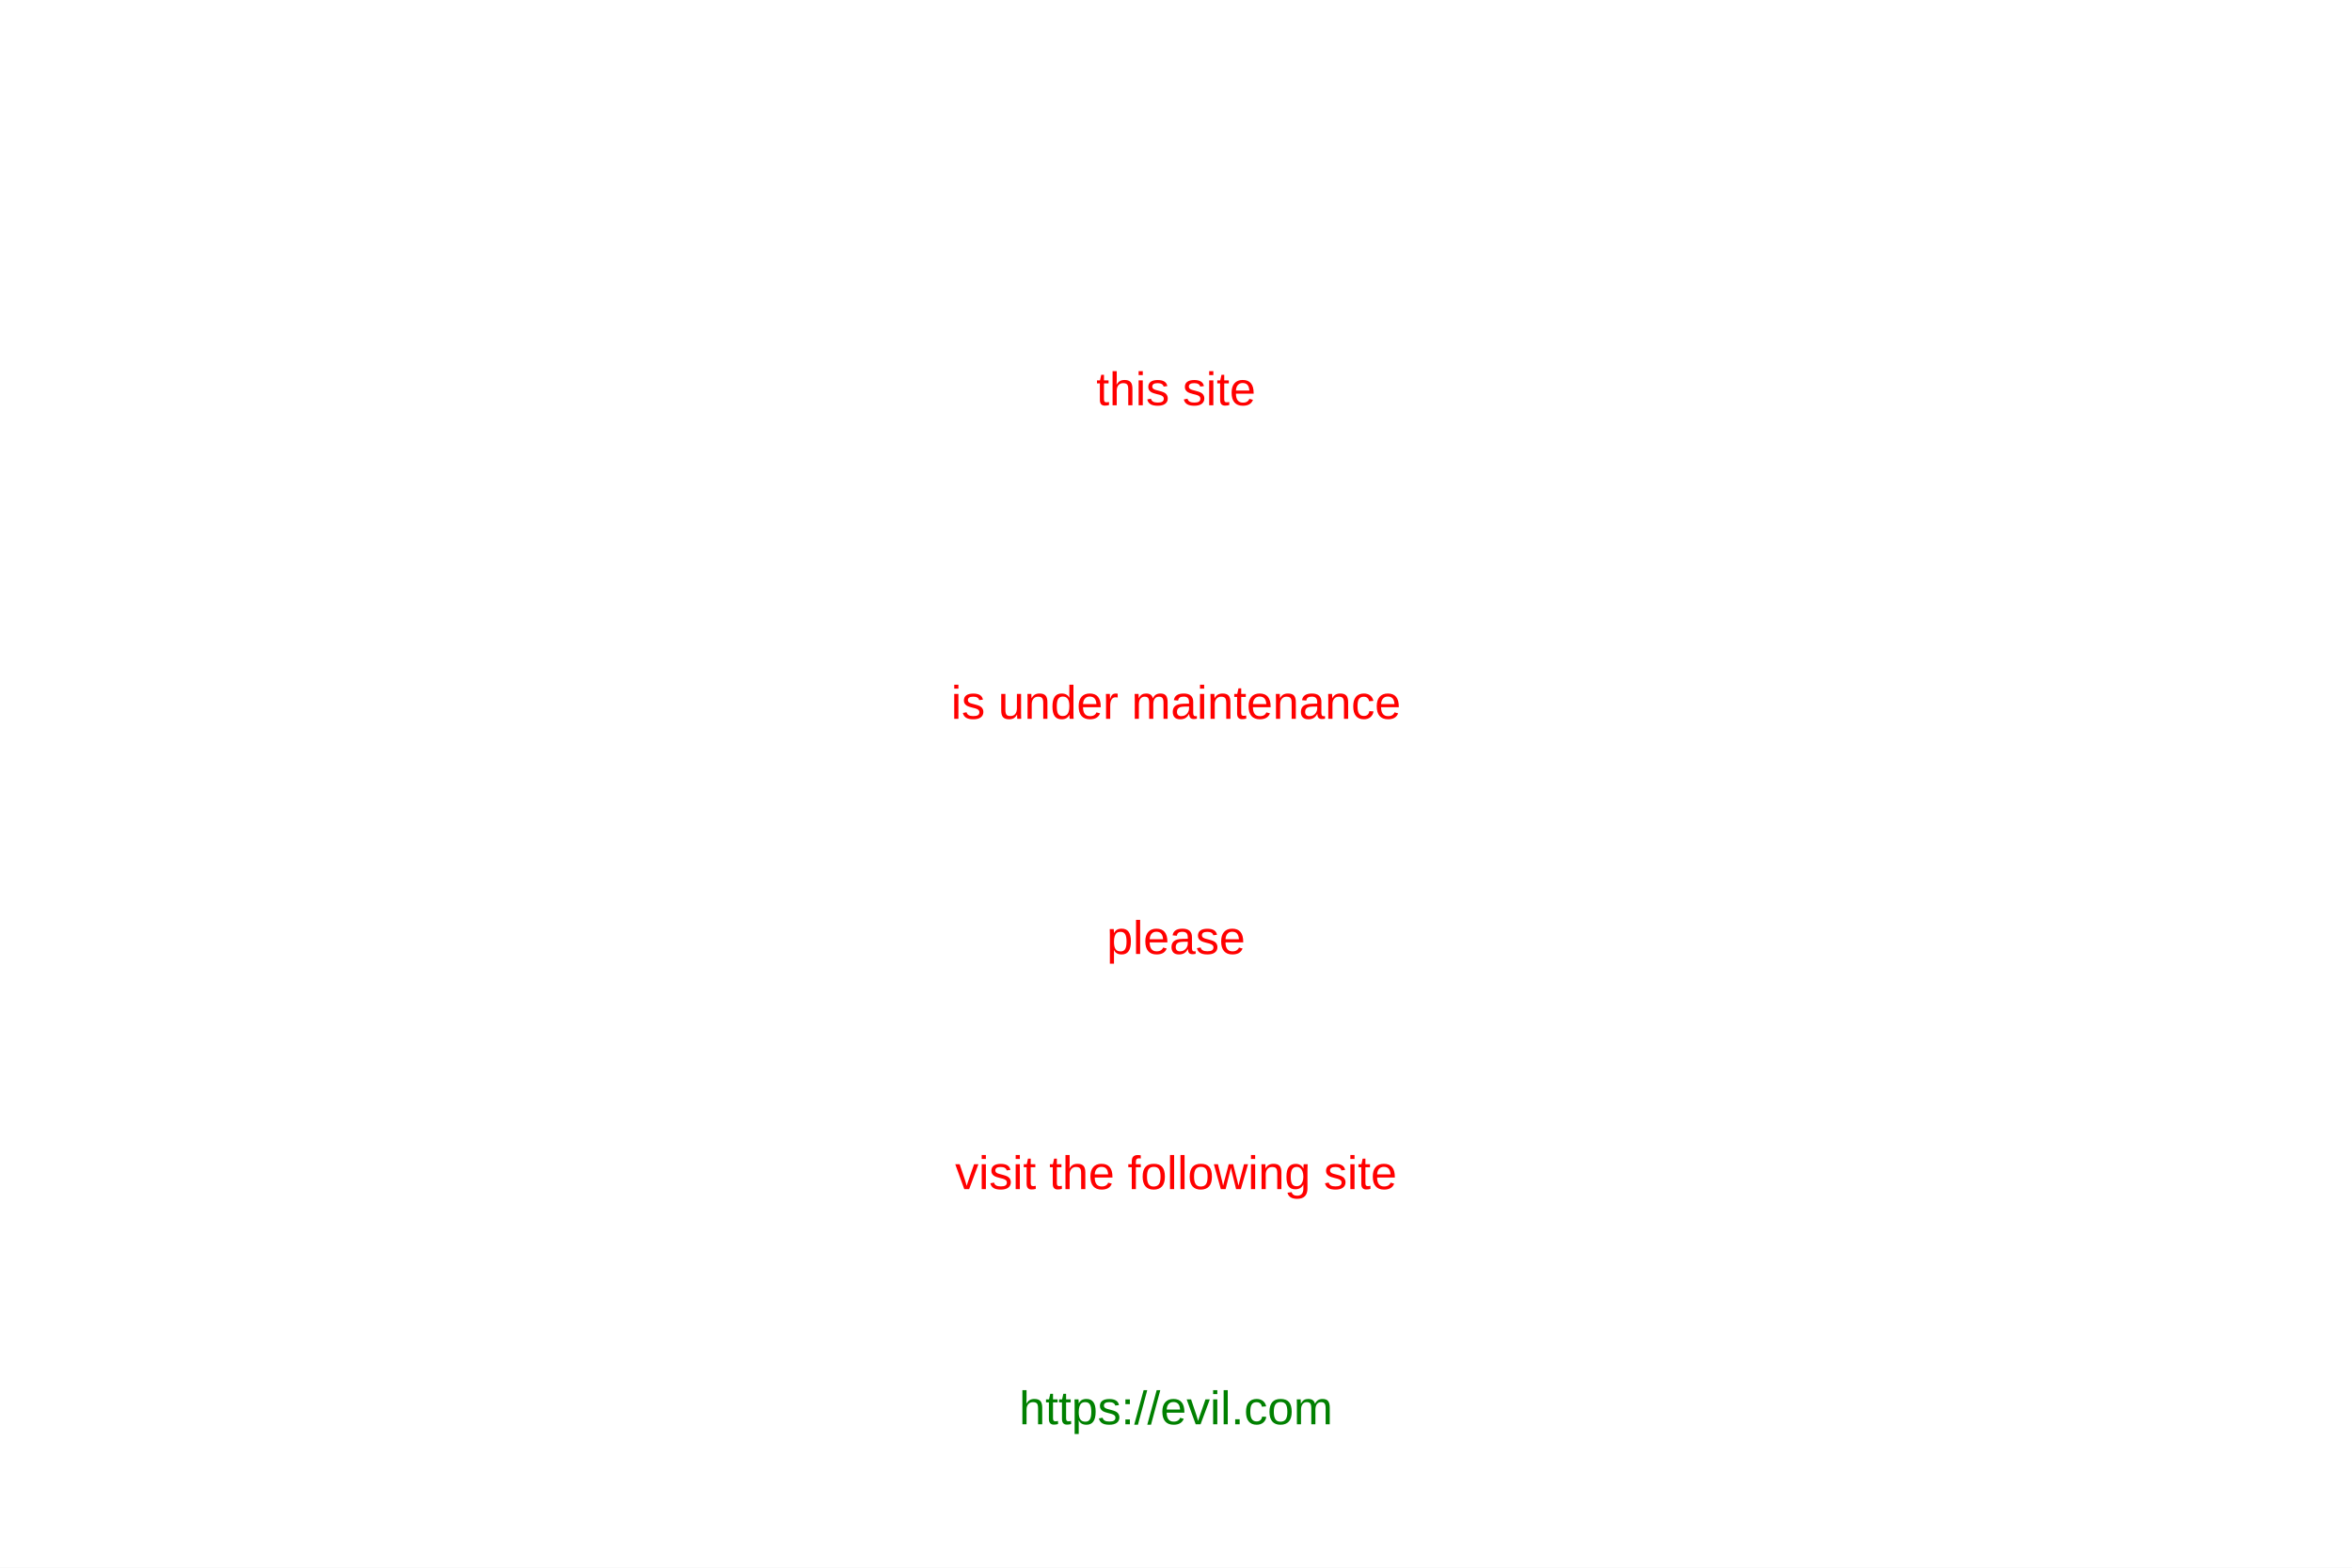
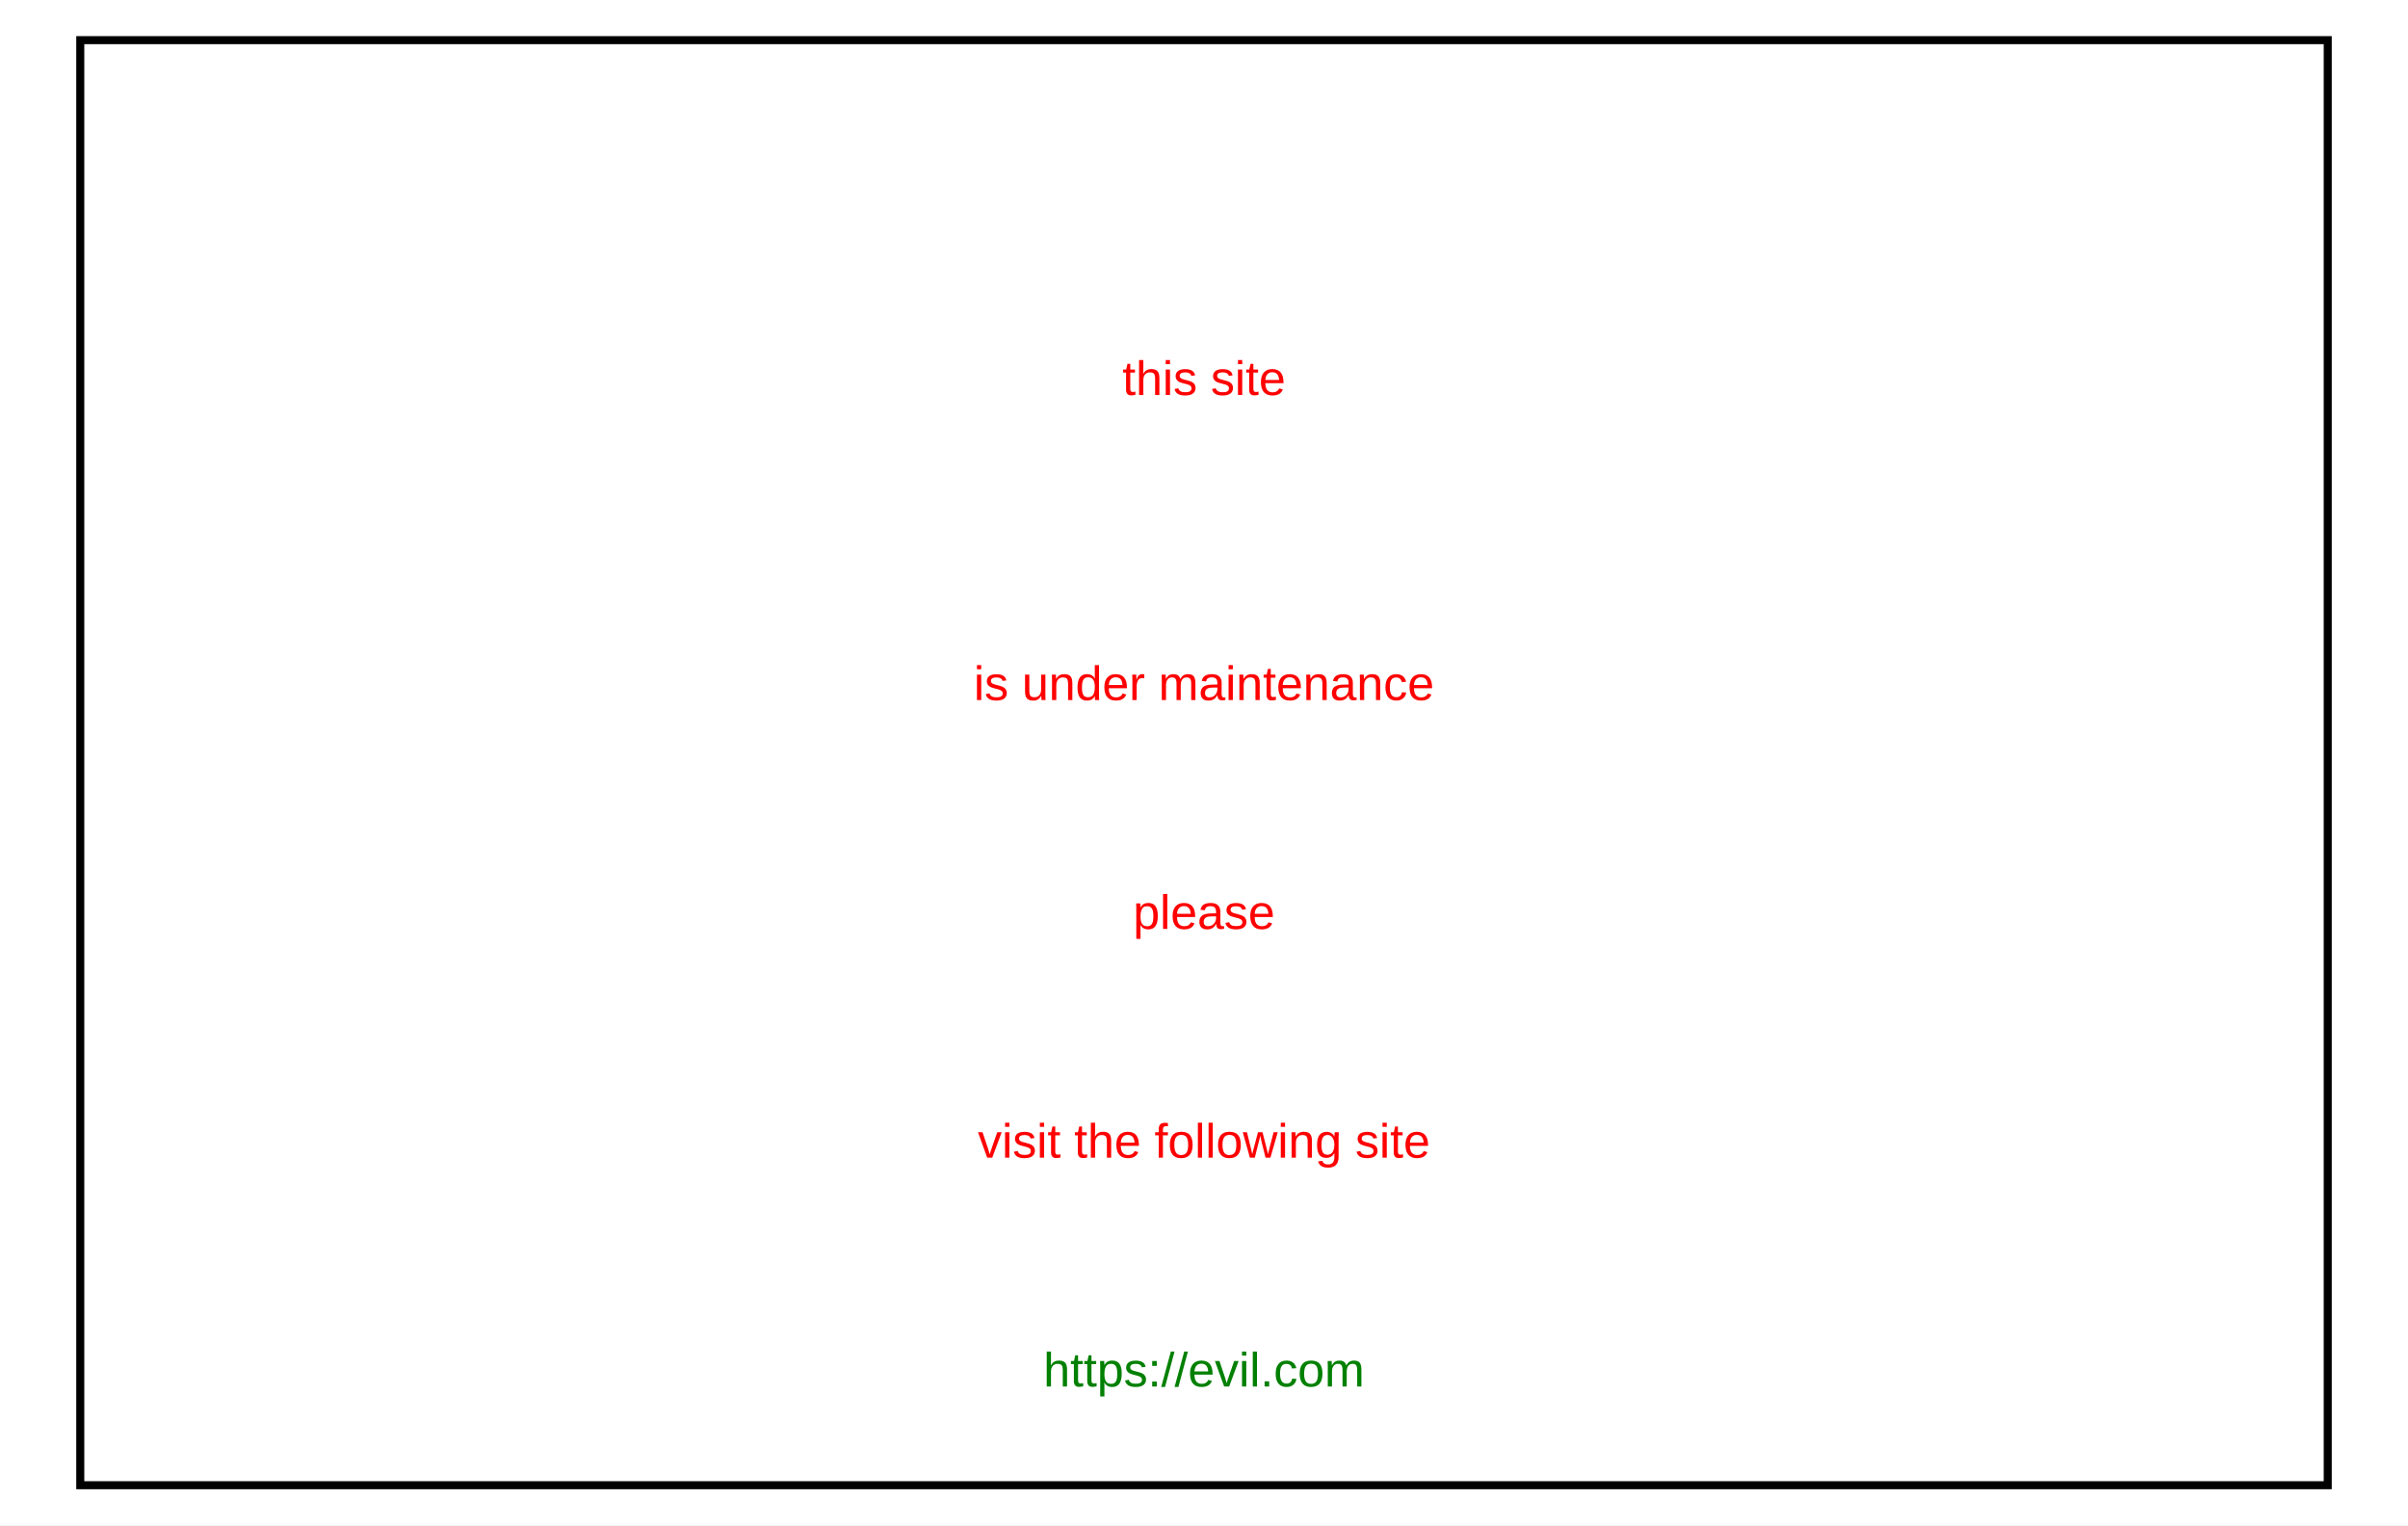
- <svg xmlns="http://www.w3.org/2000/svg" width="100%" height="100%" viewBox="0 0 600 400">
+ <svg xmlns="http://www.w3.org/2000/svg" width="100%" height="100%" viewBox="0 0 600 380">
  <rect width="100%" height="100%" fill="white" />
+   <rect x="20" y="10" width="560" height="360" fill="white" stroke="black" stroke-width="2" />
  <text x="50%" y="25%" font-family="Arial" font-size="5vw" fill="red" text-anchor="middle" dominant-baseline="middle">
        this site
    </text>
  <text x="50%" y="45%" font-family="Arial" font-size="5vw" fill="red" text-anchor="middle" dominant-baseline="middle">
        is under maintenance
    </text>
  <text x="50%" y="60%" font-family="Arial" font-size="5vw" fill="red" text-anchor="middle" dominant-baseline="middle">
        please
    </text>
  <text x="50%" y="75%" font-family="Arial" font-size="5vw" fill="red" text-anchor="middle" dominant-baseline="middle">
        visit the following site
    </text>
  <text x="50%" y="90%" font-family="Arial" font-size="6vw" fill="green" text-anchor="middle" dominant-baseline="middle">
        https://evil.com
    </text>
</svg>
